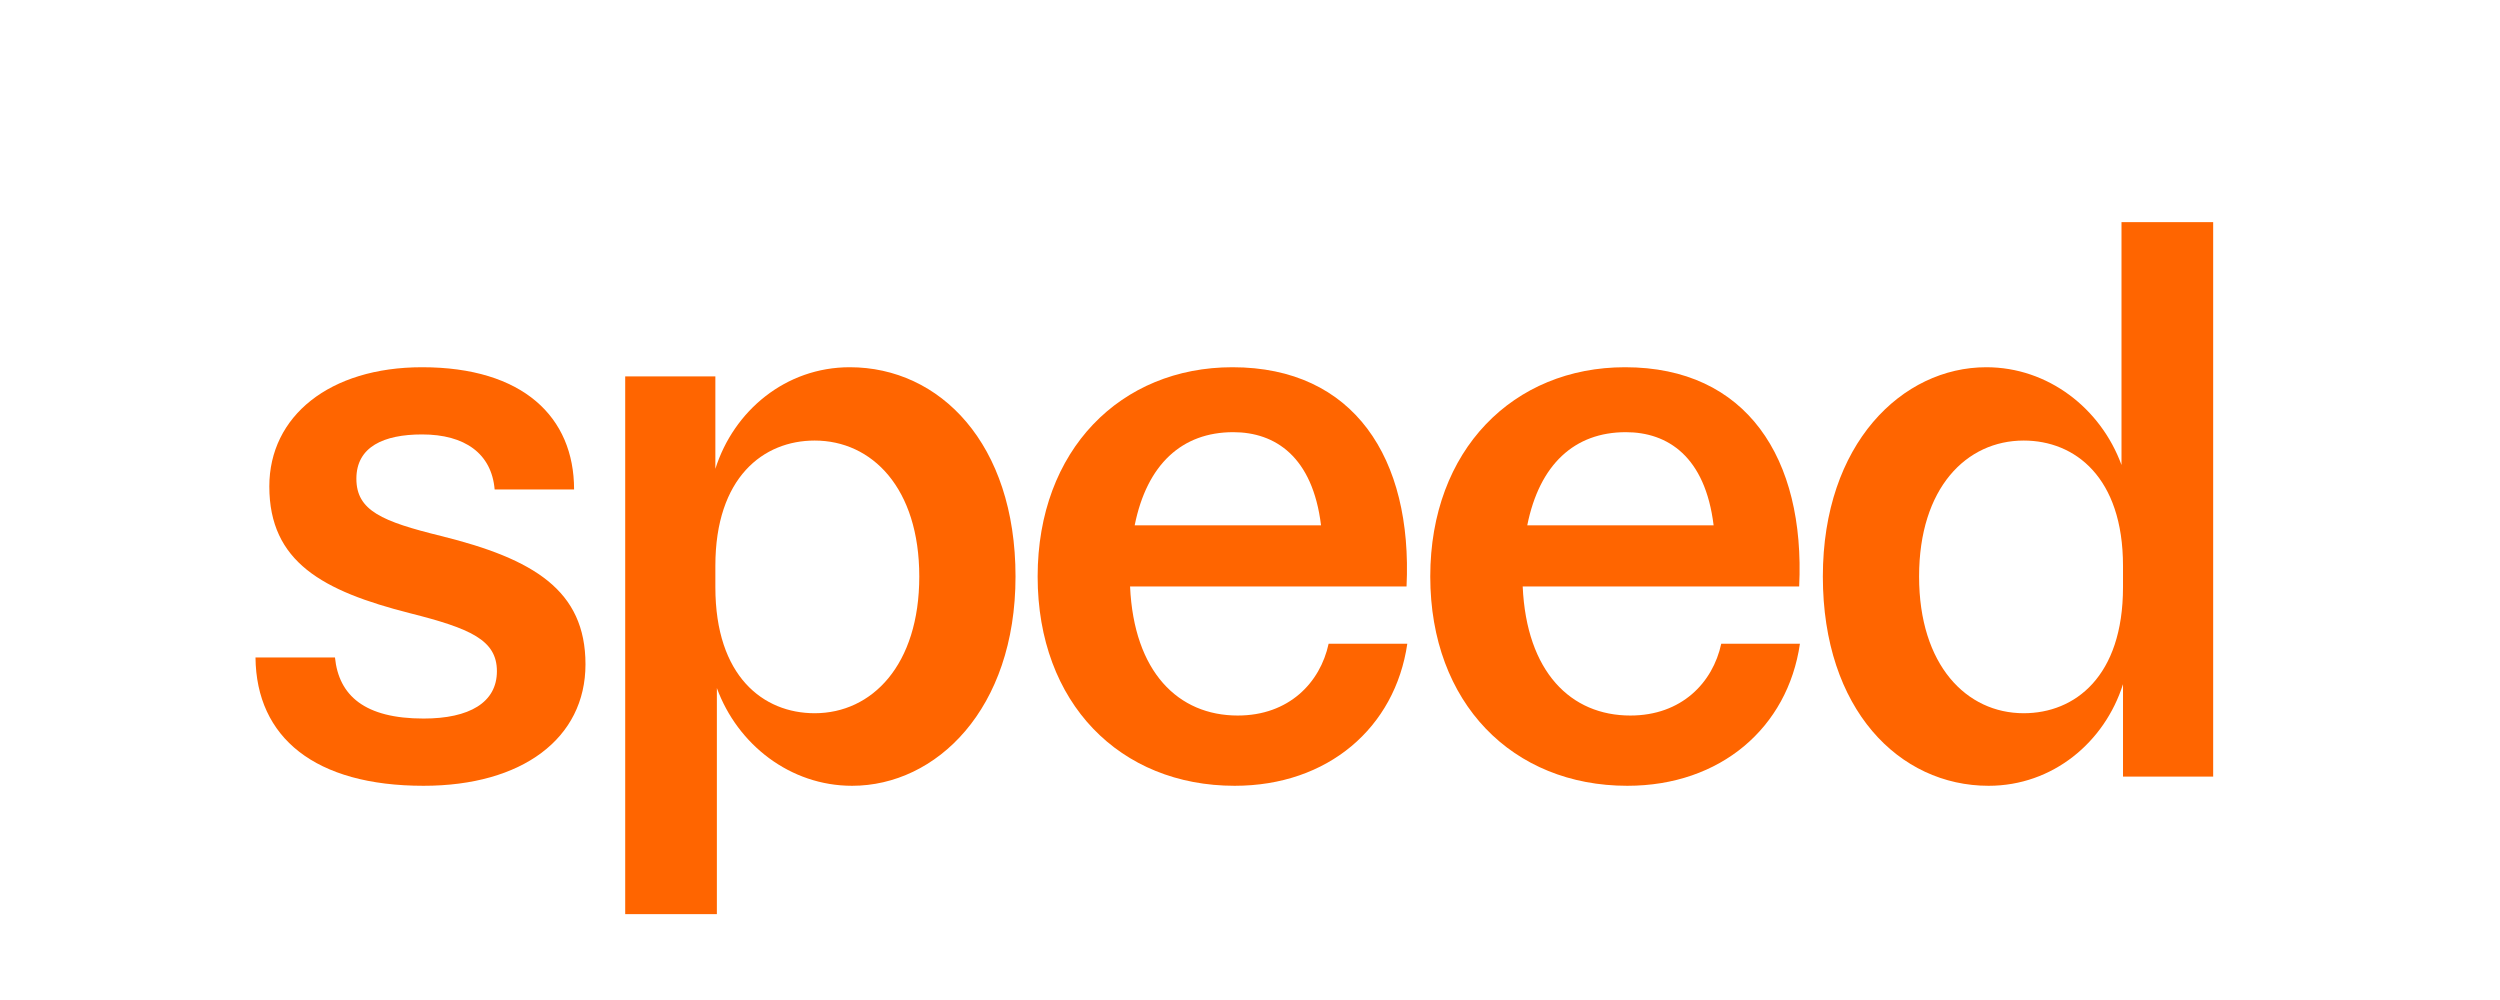
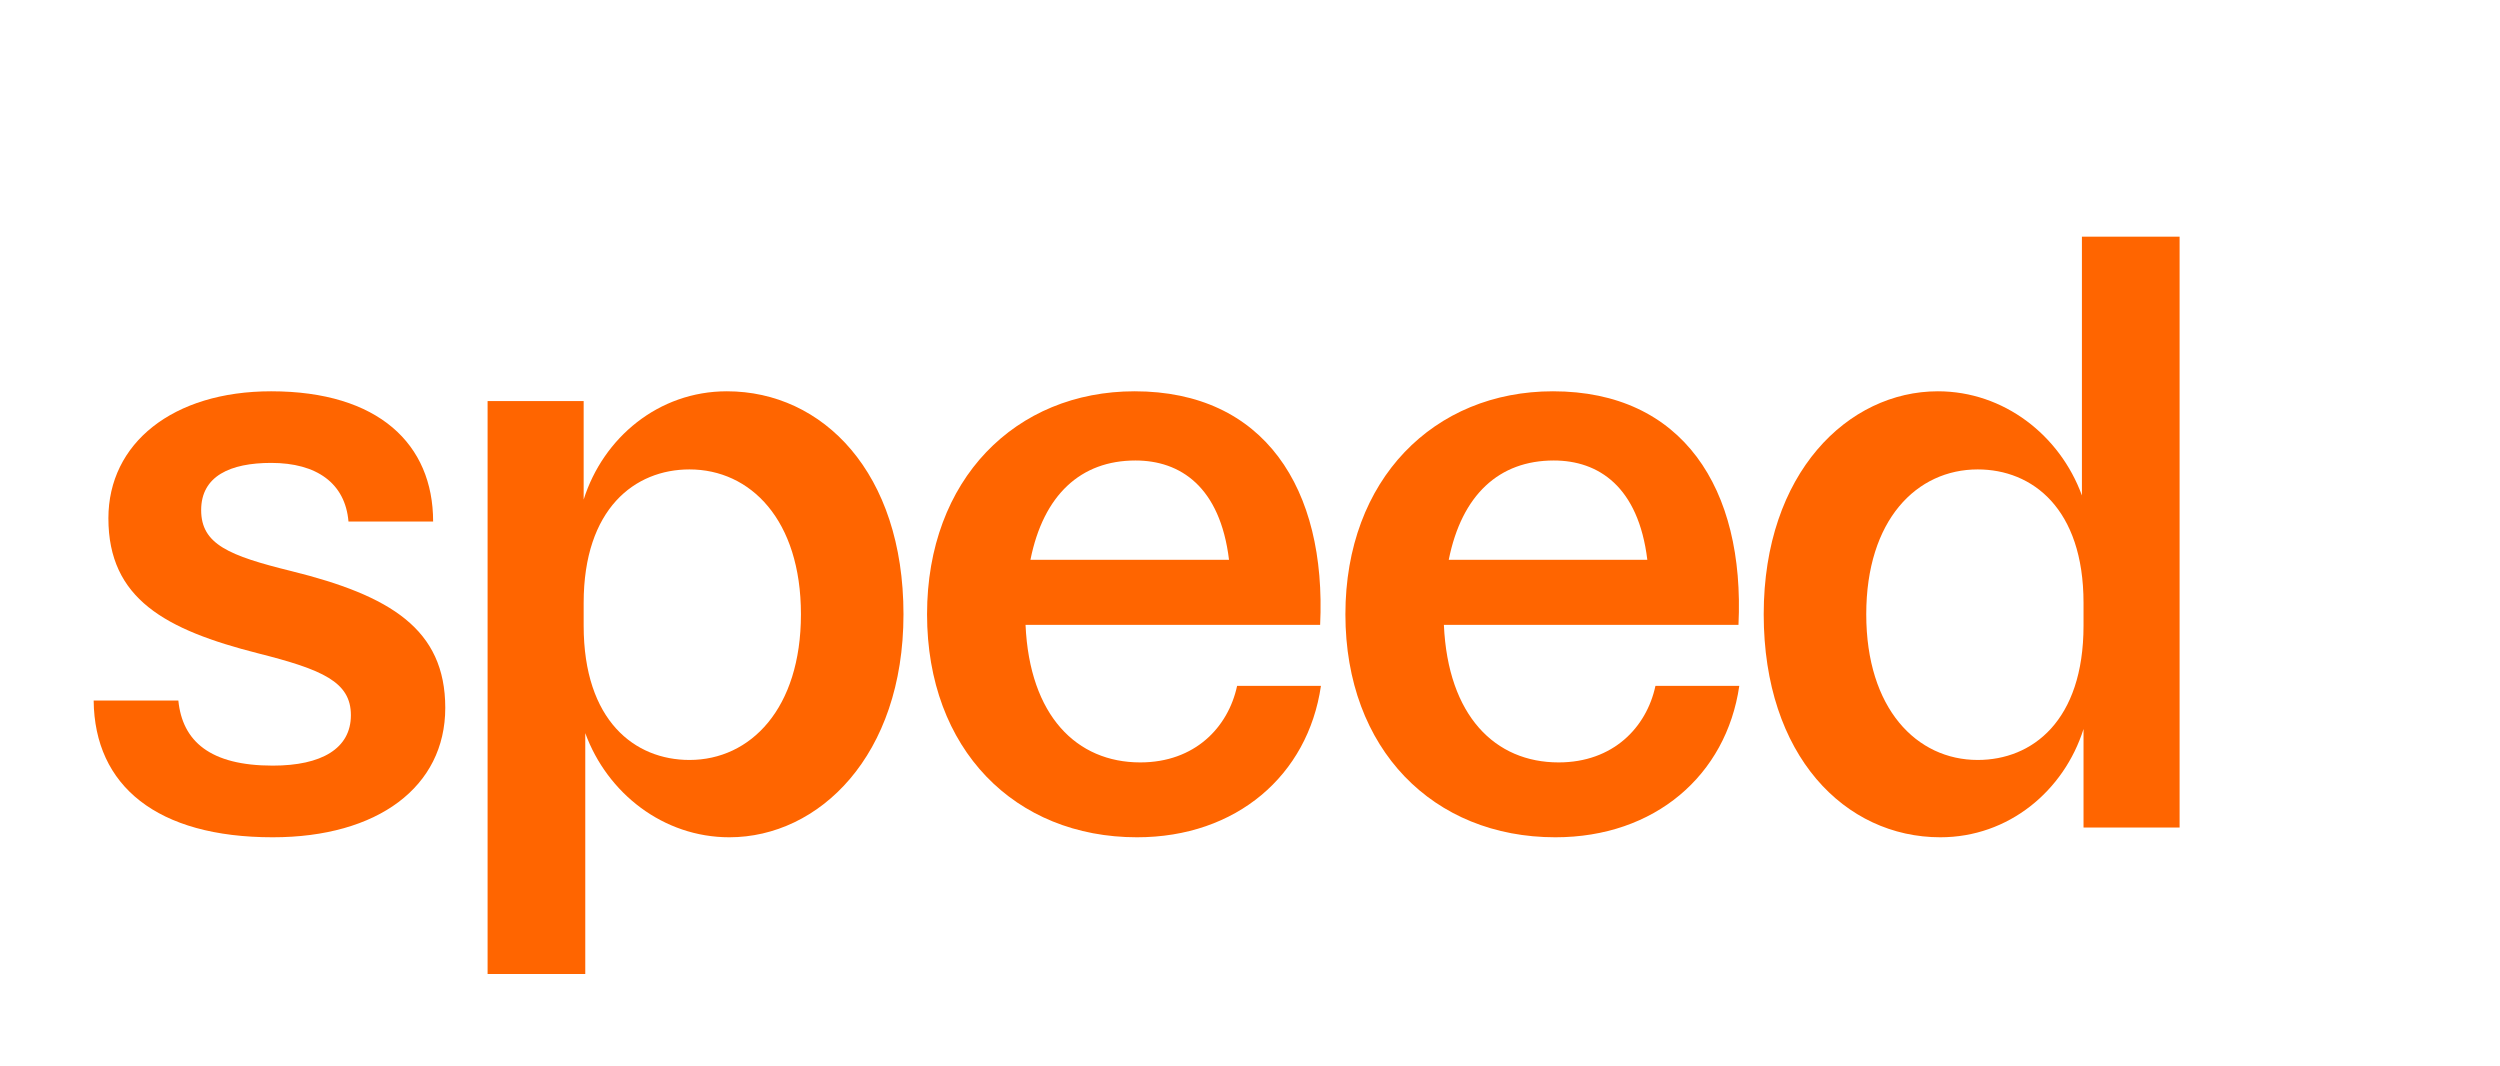
- <svg xmlns="http://www.w3.org/2000/svg" id="Capa_1" data-name="Capa 1" viewBox="0 0 596.69 238.64">
+ <svg xmlns="http://www.w3.org/2000/svg" id="Capa_1" data-name="Capa 1" viewBox="0 0 560 238.64" preserveAspectRatio="xMinYMid meet">
  <defs>
    <style>
      .cls-1 {
        fill: #ff6500;
      }
    </style>
  </defs>
-   <path class="cls-1" d="M79.95,156.92c.91,9.12,7.11,14.58,21.15,14.58,10.94,0,17.5-3.83,17.5-11.3s-6.38-10.21-20.78-13.85c-20.78-5.29-33.54-12.21-33.54-30.26,0-16.77,14.4-28.44,36.46-28.44,24.06,0,36.28,11.85,36.28,29.17h-18.96c-.73-8.57-7.11-13.13-17.32-13.13-9.12,0-15.68,2.92-15.68,10.57s6.2,10.21,20.23,13.67c22.06,5.47,34.45,12.94,34.45,30.63s-15.13,28.99-38.65,28.99c-25.89,0-39.92-11.48-40.11-30.63h18.96Z" />
-   <path class="cls-1" d="M170.74,89.84v22.06c4.38-13.85,16.77-24.25,32.08-24.25,21.51,0,39.56,18.23,39.56,49.95s-18.96,49.95-39.01,49.95c-14.77,0-27.34-9.84-32.27-23.33v53.96h-21.88V89.84h21.51ZM219.41,137.6c0-21.15-11.3-32.45-24.97-32.45-12.21,0-23.7,8.75-23.7,29.9v5.1c0,21.33,11.48,30.08,23.7,30.08,13.67,0,24.97-11.48,24.97-32.63Z" />
-   <path class="cls-1" d="M269.72,139.97c.91,20.42,11.49,30.81,25.7,30.81,12.21,0,19.69-7.84,21.69-17.14h18.78c-2.92,20.05-18.96,33.91-41.2,33.91-27.34,0-47.03-19.69-47.03-49.95s19.87-49.95,46.49-49.95c28.99,0,43.02,21.69,41.56,52.32h-65.99ZM270.82,125.39h44.48c-2-16.41-10.94-22.24-20.96-22.24-12.21,0-20.6,7.66-23.52,22.24Z" />
-   <path class="cls-1" d="M363.43,139.97c.91,20.42,11.49,30.81,25.7,30.81,12.21,0,19.69-7.84,21.69-17.14h18.78c-2.92,20.05-18.96,33.91-41.2,33.91-27.34,0-47.03-19.69-47.03-49.95s19.87-49.95,46.49-49.95c28.99,0,43.02,21.69,41.56,52.32h-65.99ZM364.52,125.39h44.48c-2-16.41-10.94-22.24-20.96-22.24-12.21,0-20.6,7.66-23.52,22.24Z" />
-   <path class="cls-1" d="M506.71,185.36v-22.06c-4.38,13.85-16.77,24.25-32.08,24.25-21.33,0-39.56-18.23-39.56-49.95s18.96-49.95,39.01-49.95c14.77,0,27.34,9.84,32.27,23.33v-57.97h21.88v132.35h-21.51ZM458.04,137.6c0,21.15,11.3,32.63,24.97,32.63,12.21,0,23.7-8.75,23.7-30.08v-5.1c0-21.15-11.48-29.9-23.7-29.9-13.67,0-24.97,11.3-24.97,32.45Z" />
+   <g transform="translate(-40,0)">
+     <path class="cls-1" d="M79.95,156.92c.91,9.12,7.11,14.58,21.15,14.58,10.94,0,17.5-3.83,17.5-11.3s-6.38-10.21-20.78-13.85c-20.78-5.29-33.54-12.21-33.54-30.26,0-16.77,14.4-28.44,36.46-28.44,24.06,0,36.28,11.85,36.28,29.17h-18.96c-.73-8.57-7.11-13.13-17.32-13.13-9.12,0-15.68,2.92-15.68,10.57s6.2,10.21,20.23,13.67c22.06,5.47,34.45,12.94,34.45,30.63s-15.13,28.99-38.65,28.99c-25.89,0-39.92-11.48-40.11-30.63h18.96Z" />
+     <path class="cls-1" d="M170.74,89.84v22.06c4.38-13.85,16.77-24.25,32.08-24.25,21.51,0,39.56,18.23,39.56,49.95s-18.96,49.95-39.01,49.95c-14.77,0-27.34-9.84-32.27-23.33v53.96h-21.88V89.84h21.51ZM219.41,137.6c0-21.15-11.3-32.45-24.97-32.45-12.21,0-23.7,8.75-23.7,29.9v5.1c0,21.33,11.48,30.08,23.7,30.08,13.67,0,24.97-11.48,24.97-32.63Z" />
+     <path class="cls-1" d="M269.72,139.97c.91,20.42,11.49,30.81,25.7,30.81,12.21,0,19.69-7.84,21.69-17.14h18.78c-2.92,20.05-18.96,33.91-41.2,33.91-27.34,0-47.03-19.69-47.03-49.95s19.87-49.95,46.49-49.95c28.99,0,43.02,21.69,41.56,52.32h-65.99ZM270.82,125.39h44.48c-2-16.41-10.94-22.24-20.96-22.24-12.21,0-20.6,7.66-23.52,22.24Z" />
+     <path class="cls-1" d="M363.43,139.97c.91,20.42,11.49,30.81,25.7,30.81,12.21,0,19.69-7.84,21.69-17.14h18.78c-2.92,20.05-18.96,33.91-41.2,33.91-27.34,0-47.03-19.69-47.03-49.95s19.87-49.95,46.49-49.95c28.99,0,43.02,21.69,41.56,52.32h-65.99ZM364.52,125.39h44.48c-2-16.41-10.94-22.24-20.96-22.24-12.21,0-20.6,7.66-23.52,22.24Z" />
+     <path class="cls-1" d="M506.71,185.36v-22.06c-4.38,13.85-16.77,24.25-32.08,24.25-21.33,0-39.56-18.23-39.56-49.95s18.96-49.95,39.01-49.95c14.77,0,27.34,9.84,32.27,23.33v-57.97h21.88v132.35h-21.51ZM458.04,137.6c0,21.15,11.3,32.63,24.97,32.63,12.21,0,23.7-8.75,23.7-30.08v-5.1c0-21.15-11.48-29.9-23.7-29.9-13.67,0-24.97,11.3-24.97,32.45Z" />
+   </g>
</svg>
